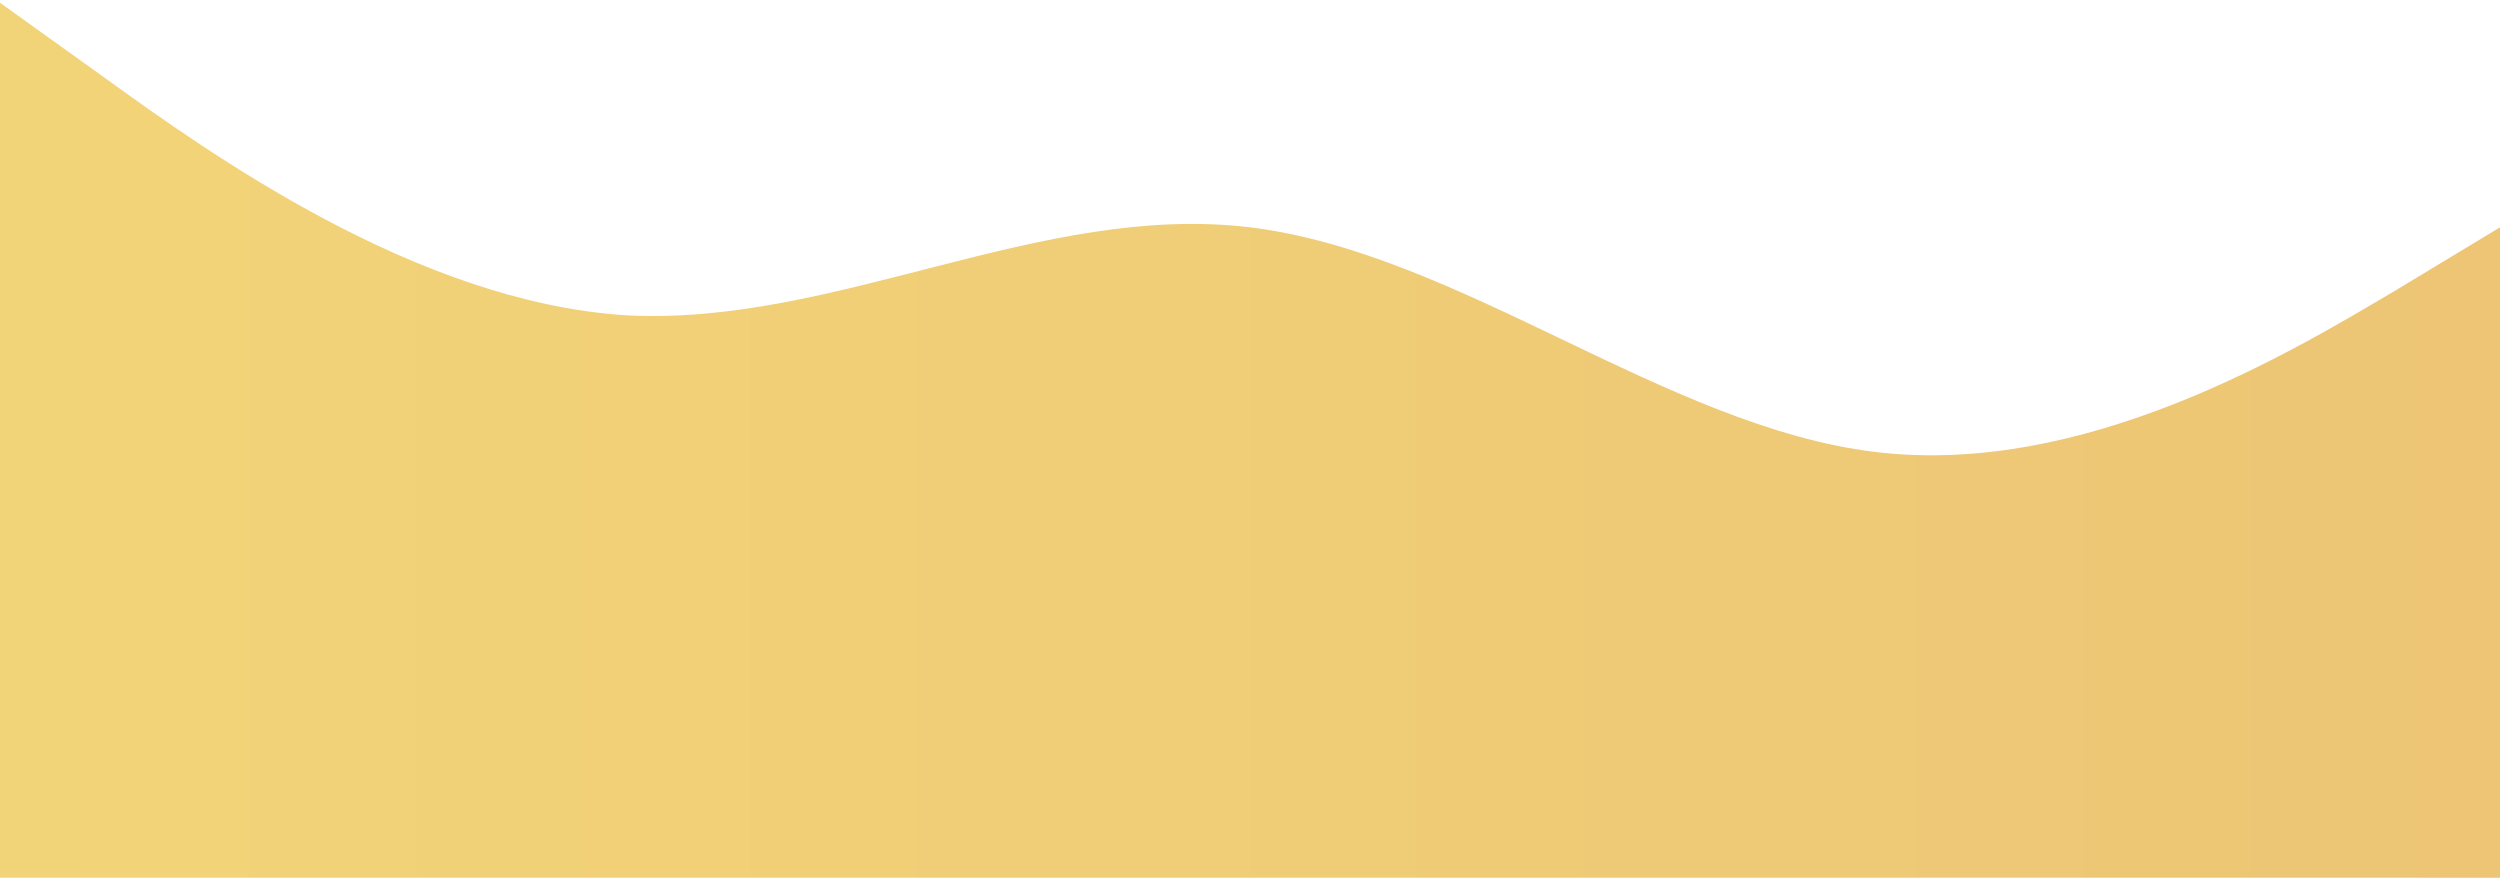
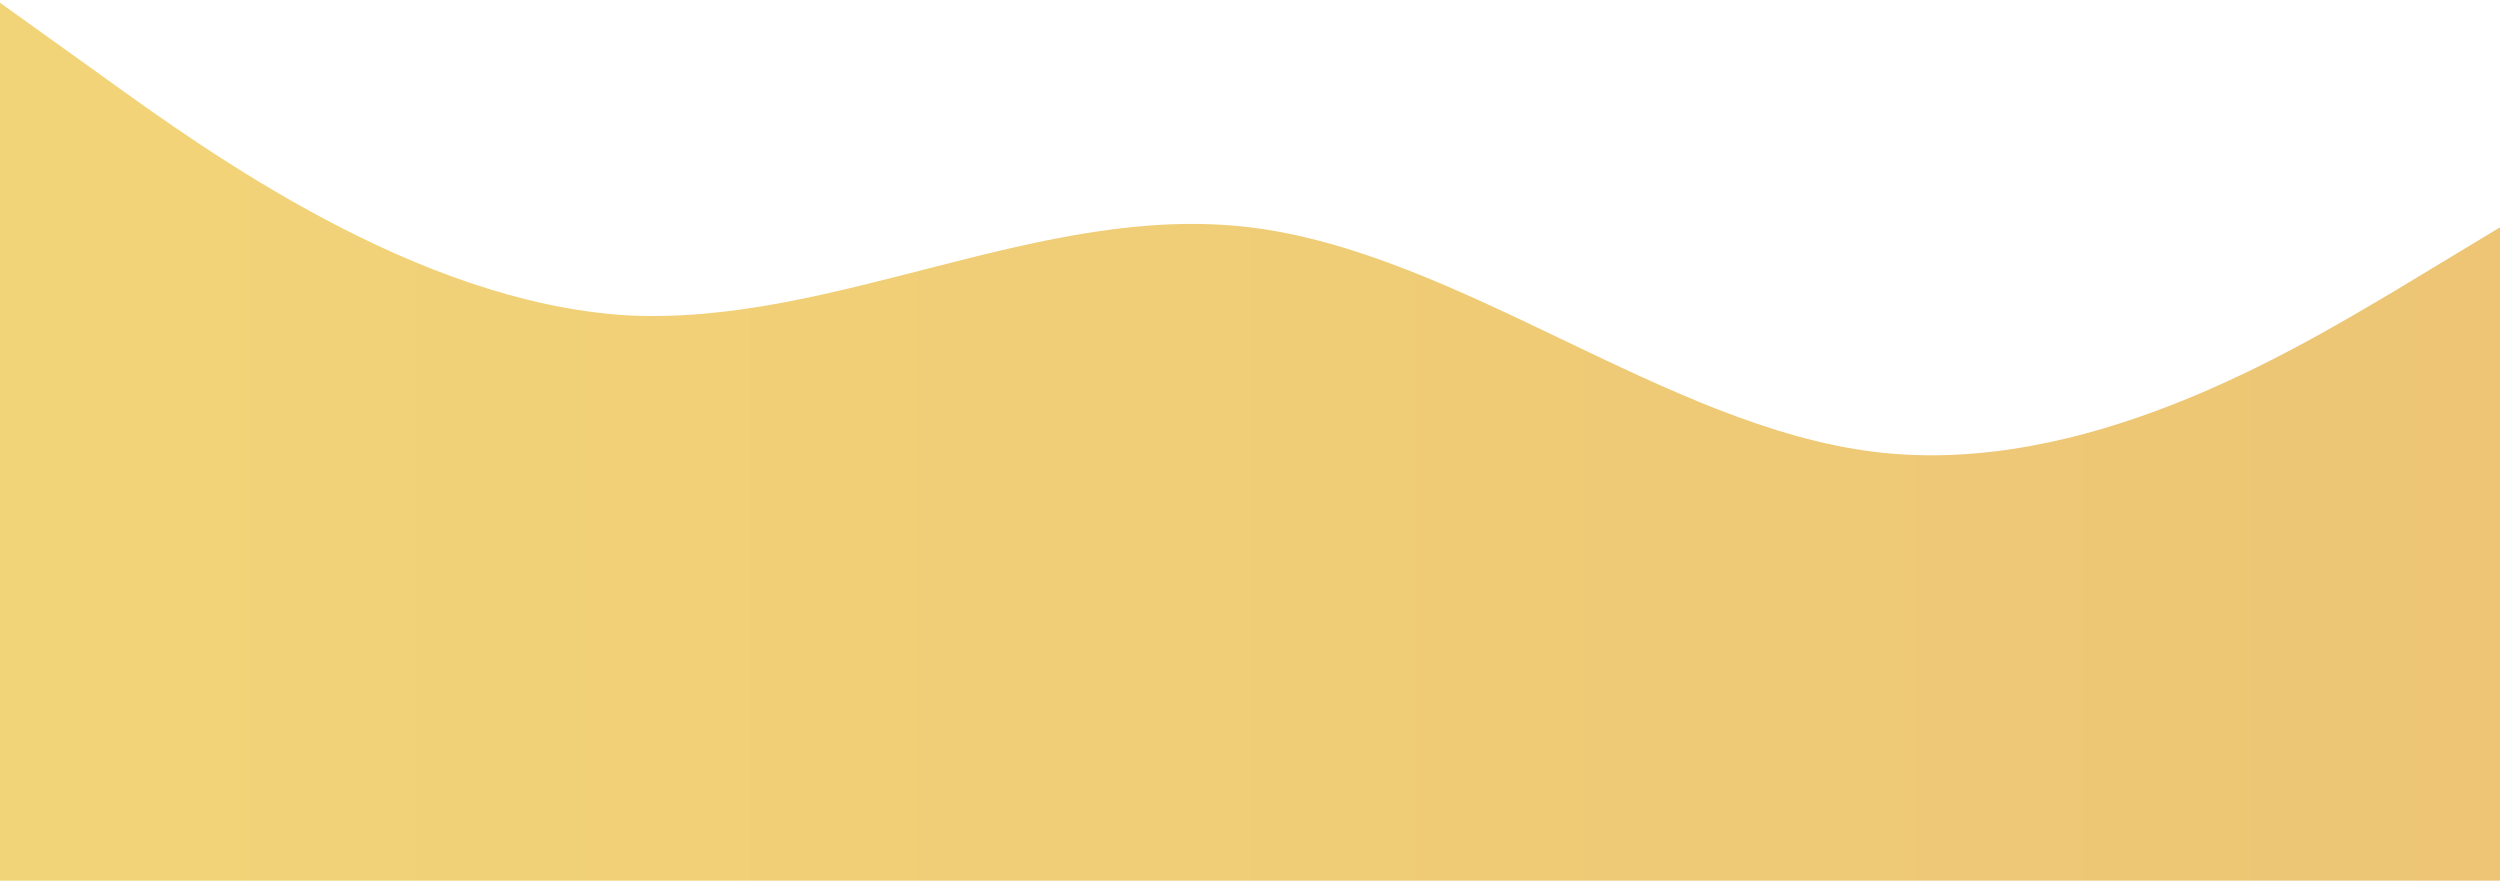
- <svg xmlns="http://www.w3.org/2000/svg" width="528" height="186" fill="none">
-   <path fill-rule="evenodd" clip-rule="evenodd" d="m528 48.013-21.862 13.2c-22.276 13.2-66 39.6-110.138 34.237-44.137-5.362-87.863-42.075-132-47.437-44.137-5.363-87.862 21.037-132 18.562C87.862 63.688 44.138 32.338 21.862 16.25L0 .575v184.8h528V48.013Z" fill="url(#a)" />
+ <svg xmlns="http://www.w3.org/2000/svg" width="528" height="186" viewBox="0 0 528 186" fill="none">
+   <path fill-rule="evenodd" clip-rule="evenodd" d="M528 48.013L506.138 61.213C483.863 74.413 440.138 100.813 396 95.45C351.862 90.088 308.138 53.375 264 48.013C219.862 42.65 176.138 69.05 132 66.575C87.862 63.688 44.138 32.338 21.863 16.25L0 0.575V186H21.863C44.138 186 87.862 186 132 186C176.138 186 219.862 186 264 186C308.138 186 351.862 186 396 186C440.138 186 483.863 186 506.138 186H528V48.013Z" fill="url(#paint0_linear_2629_5541)" />
  <defs>
-     <linearGradient id="a" x1="0" y1="185.375" x2="528" y2="185.375" gradientUnits="userSpaceOnUse">
+     <linearGradient id="paint0_linear_2629_5541" x1="-1.65241e-05" y1="185.375" x2="528" y2="185.375" gradientUnits="userSpaceOnUse">
      <stop stop-color="#F2D478" />
      <stop offset="1" stop-color="#EDC575" />
    </linearGradient>
  </defs>
</svg>
